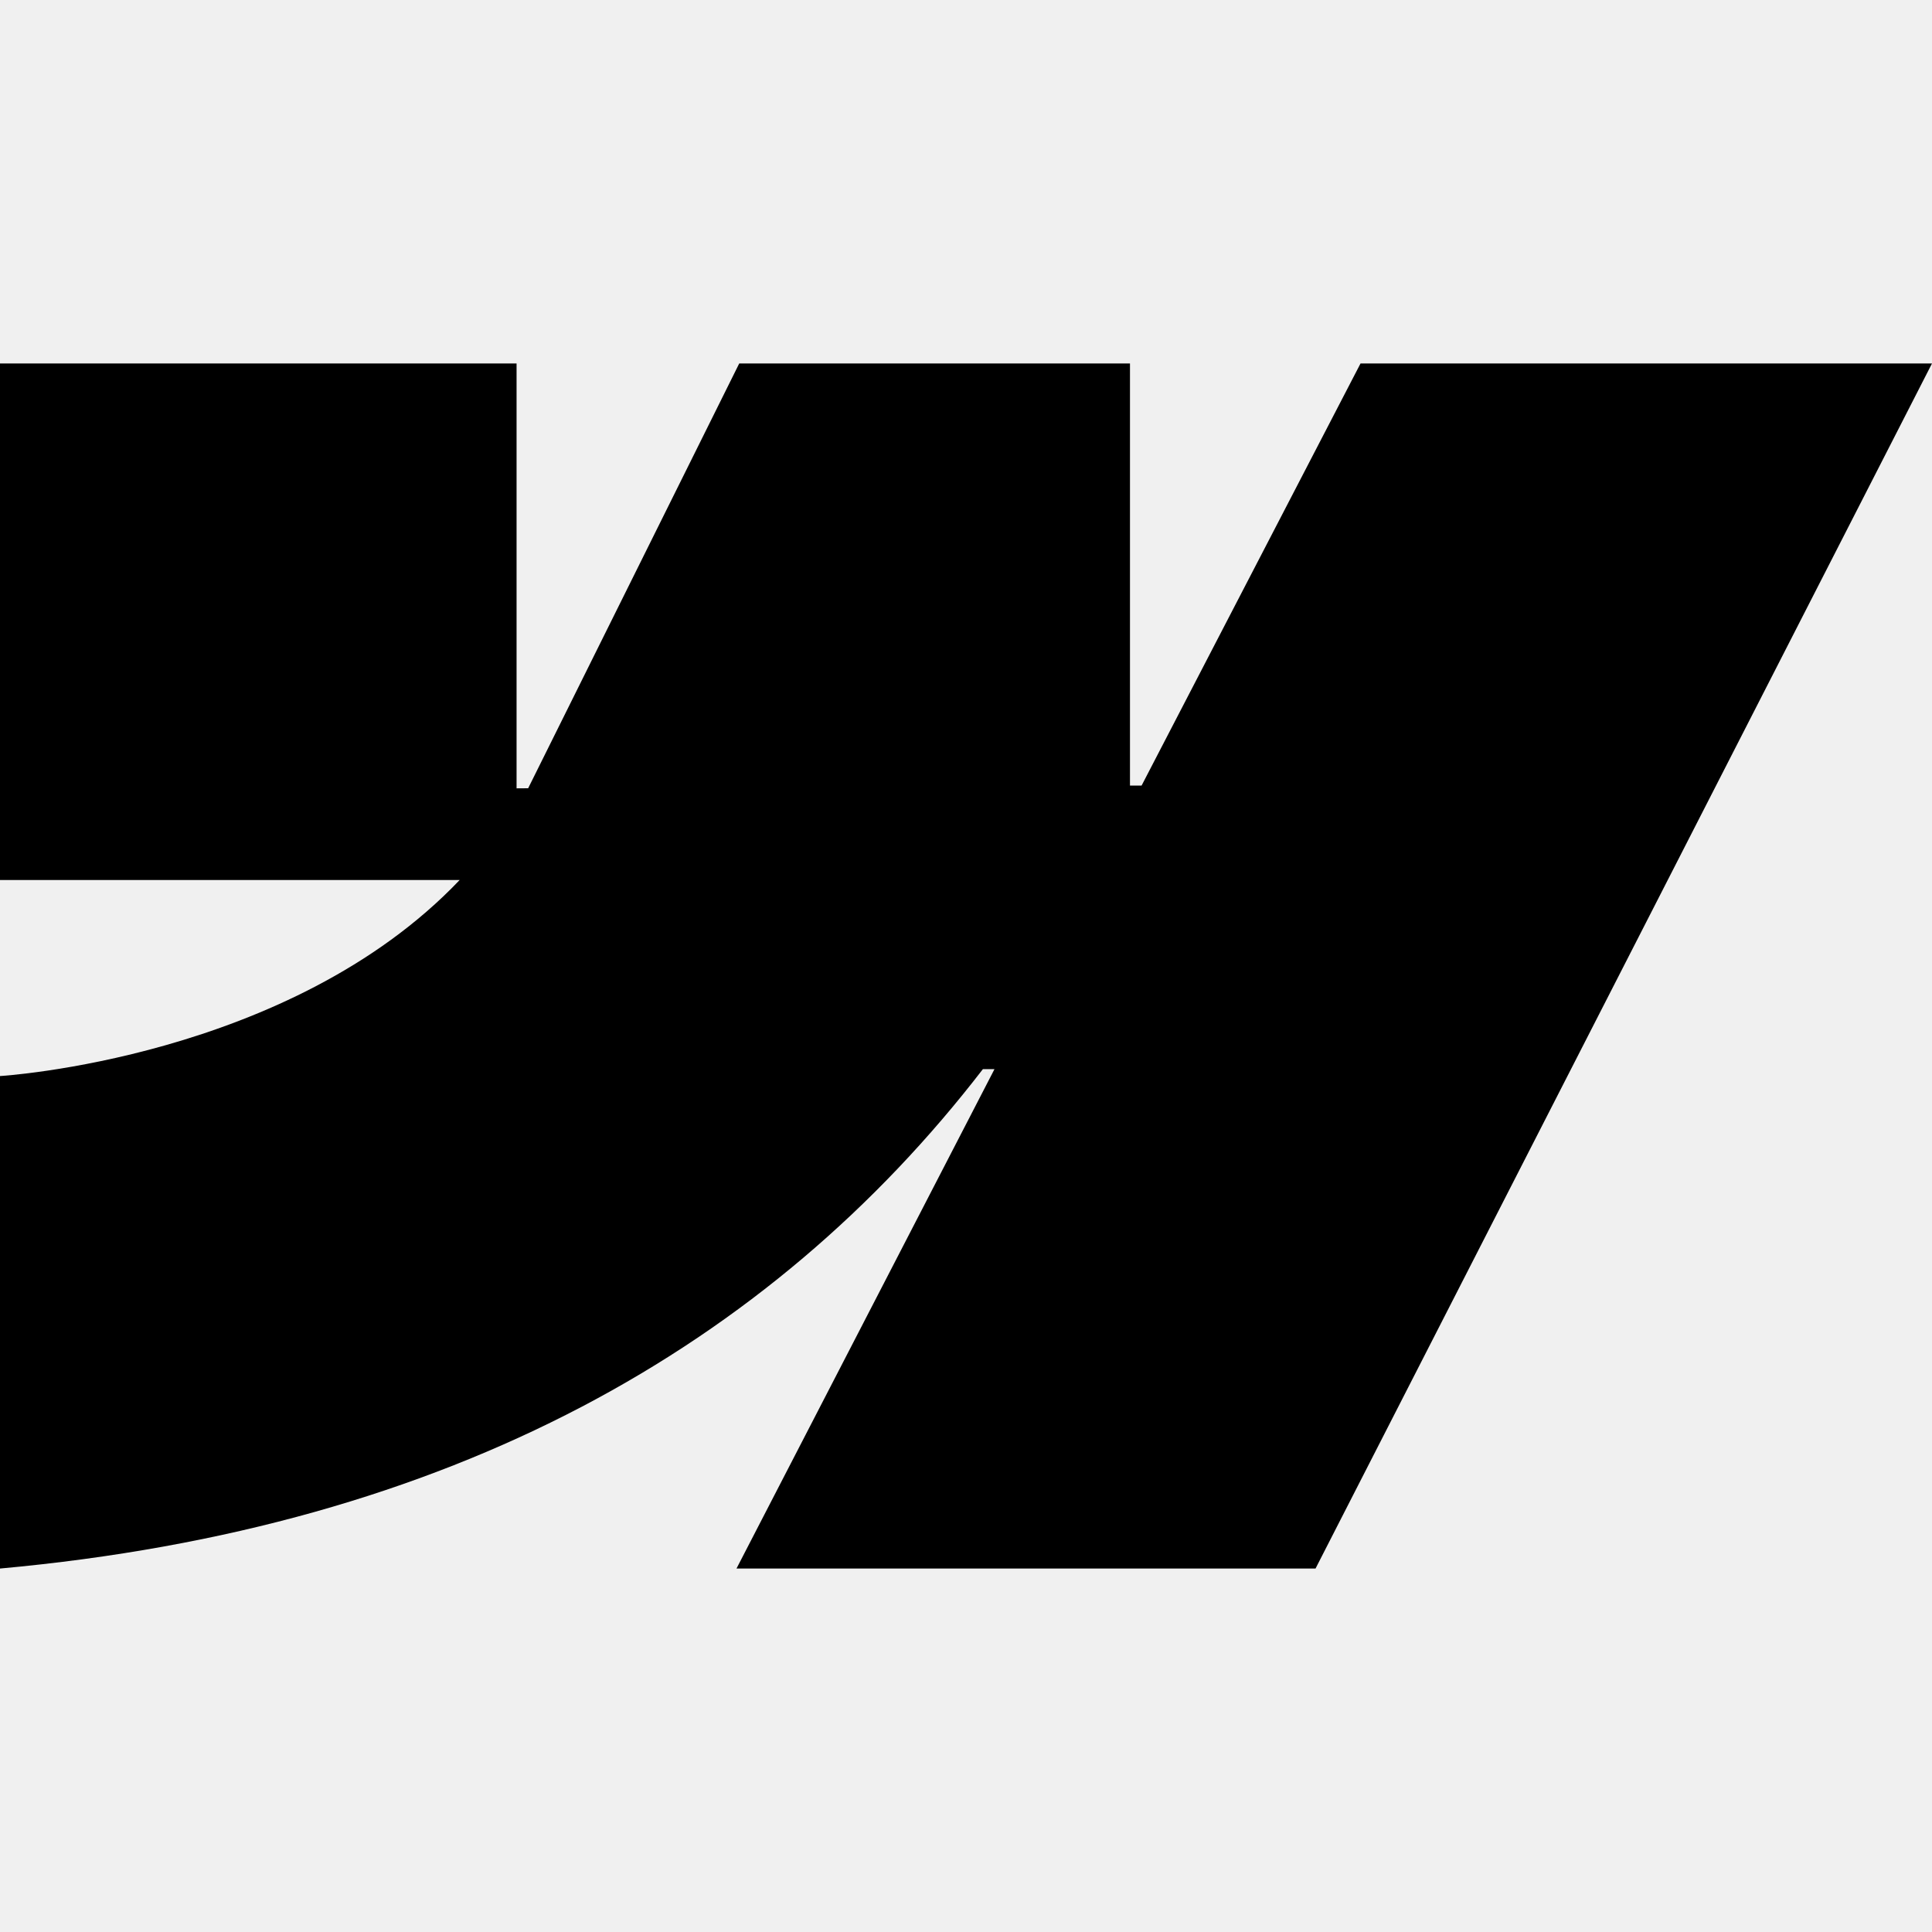
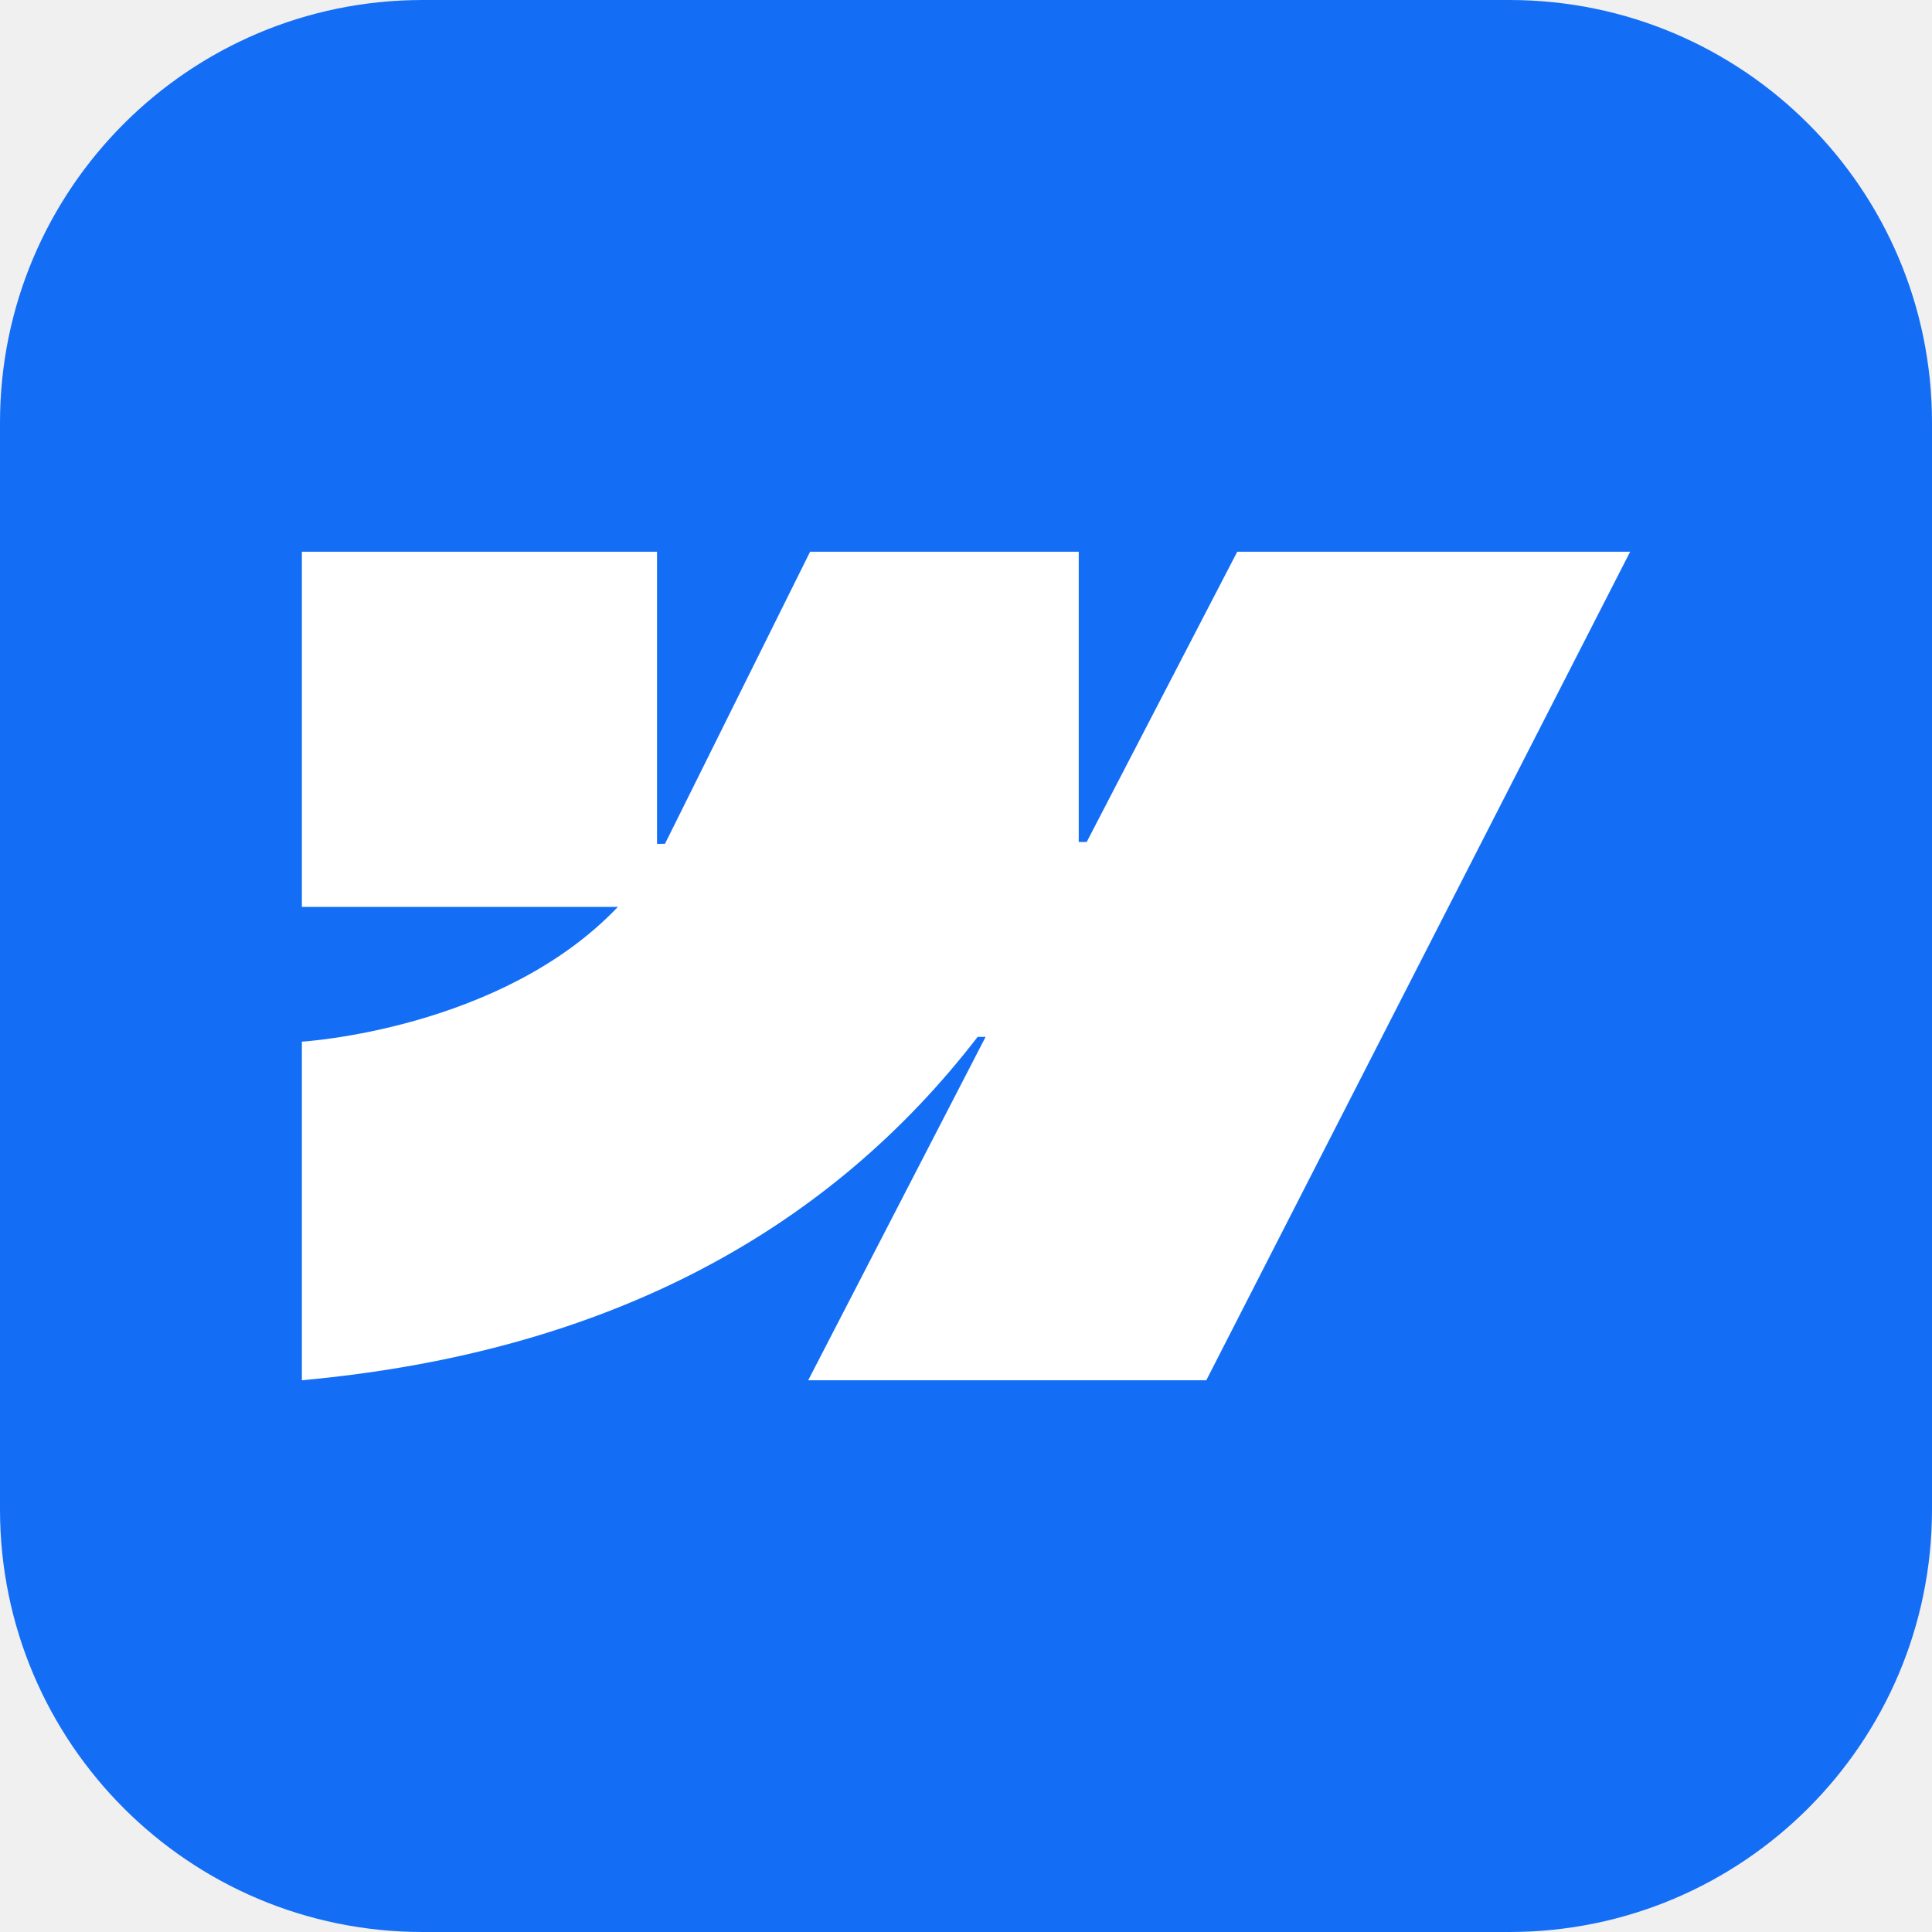
- <svg xmlns="http://www.w3.org/2000/svg" role="img" viewBox="0 0 24 24">
-   <path d="m24 4.515-7.658 14.97H9.149l3.205-6.204h-.144C9.566 16.713 5.621 18.973 0 19.485v-6.118s3.596-.213 5.71-2.435H0V4.515h6.417v5.278l.144-.001 2.622-5.277h4.854v5.244h.144l2.72-5.244H24Z" />
+ <svg xmlns="http://www.w3.org/2000/svg" viewBox="0 0 64 64" width="64" height="64">
+   <rect width="64" height="64" rx="14" fill="#146EF5" />
+   <g transform="translate(10, 10) scale(1.833333)">
+     <path fill="#FFFFFF" d="m24 4.515-7.658 14.97H9.149l3.205-6.204h-.144C9.566 16.713 5.621 18.973 0 19.485v-6.118s3.596-.213 5.71-2.435H0V4.515h6.417v5.278l.144-.001 2.622-5.277h4.854v5.244h.144l2.72-5.244H24Z" />
+   </g>
</svg>
